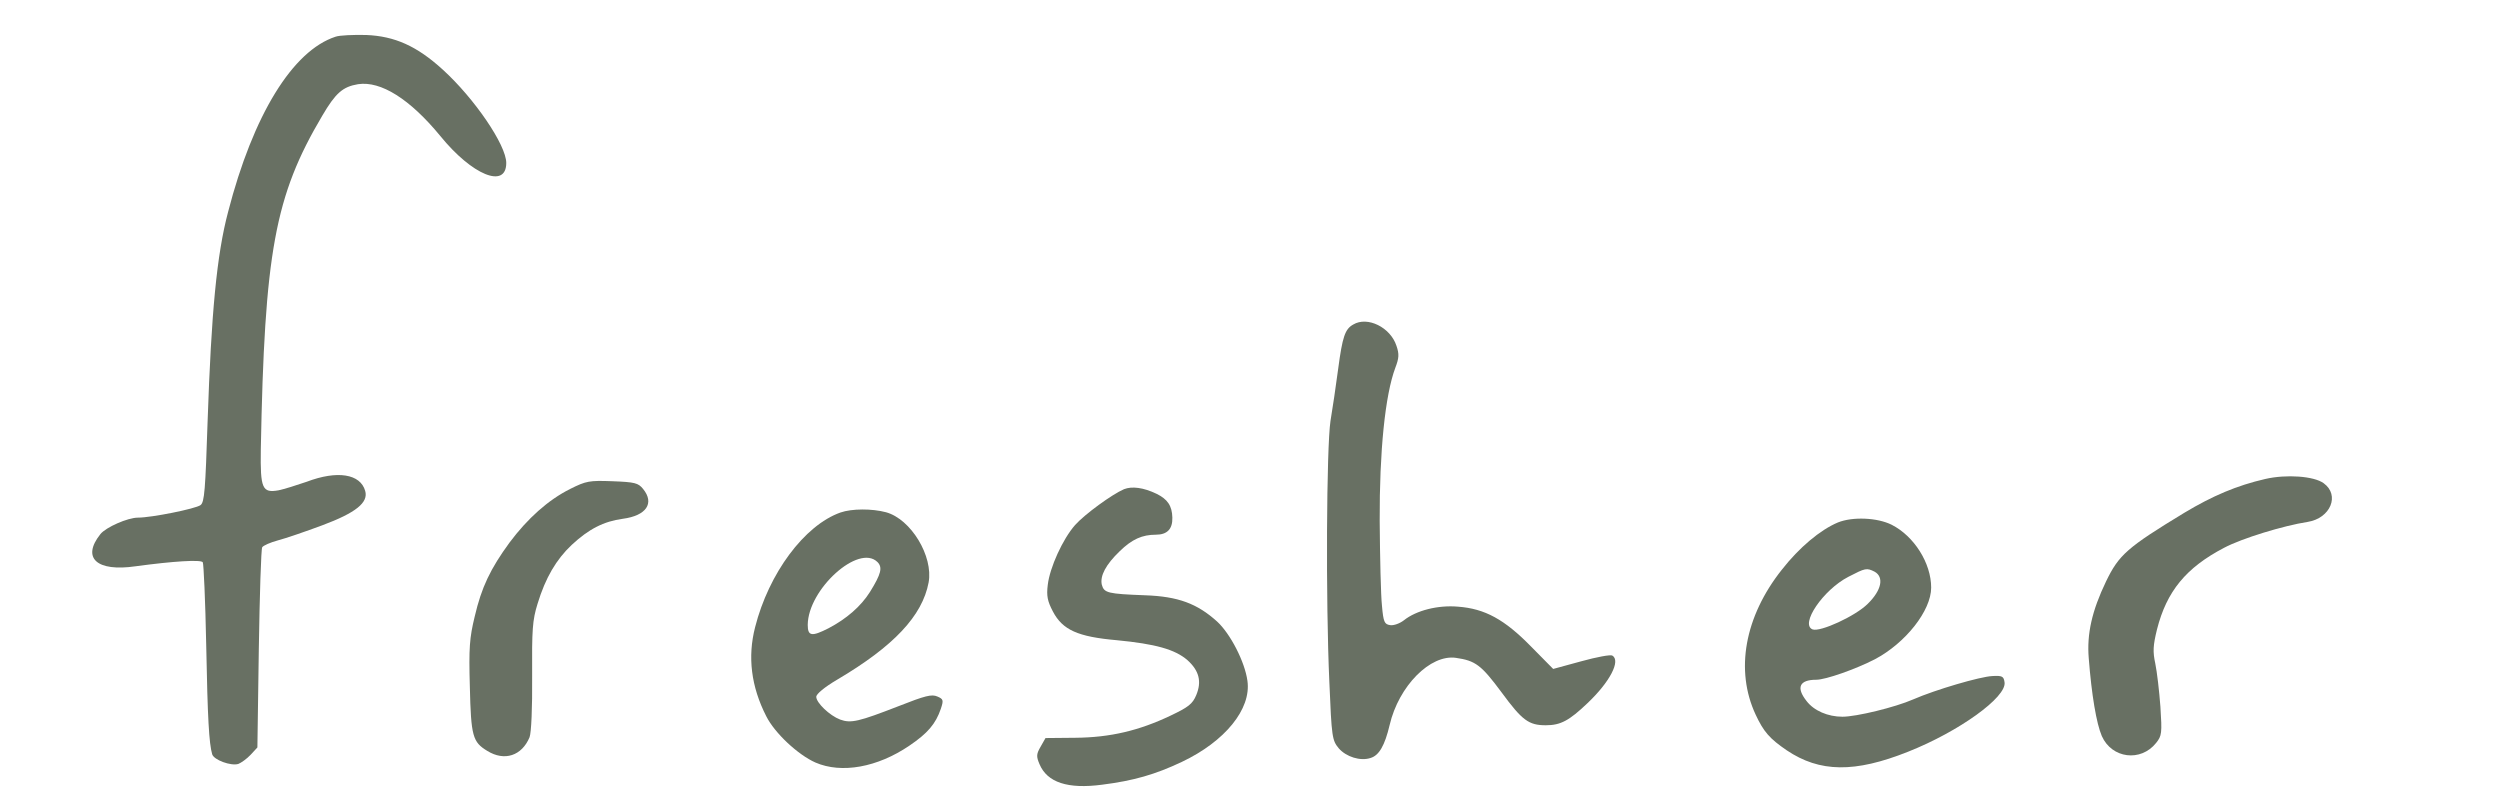
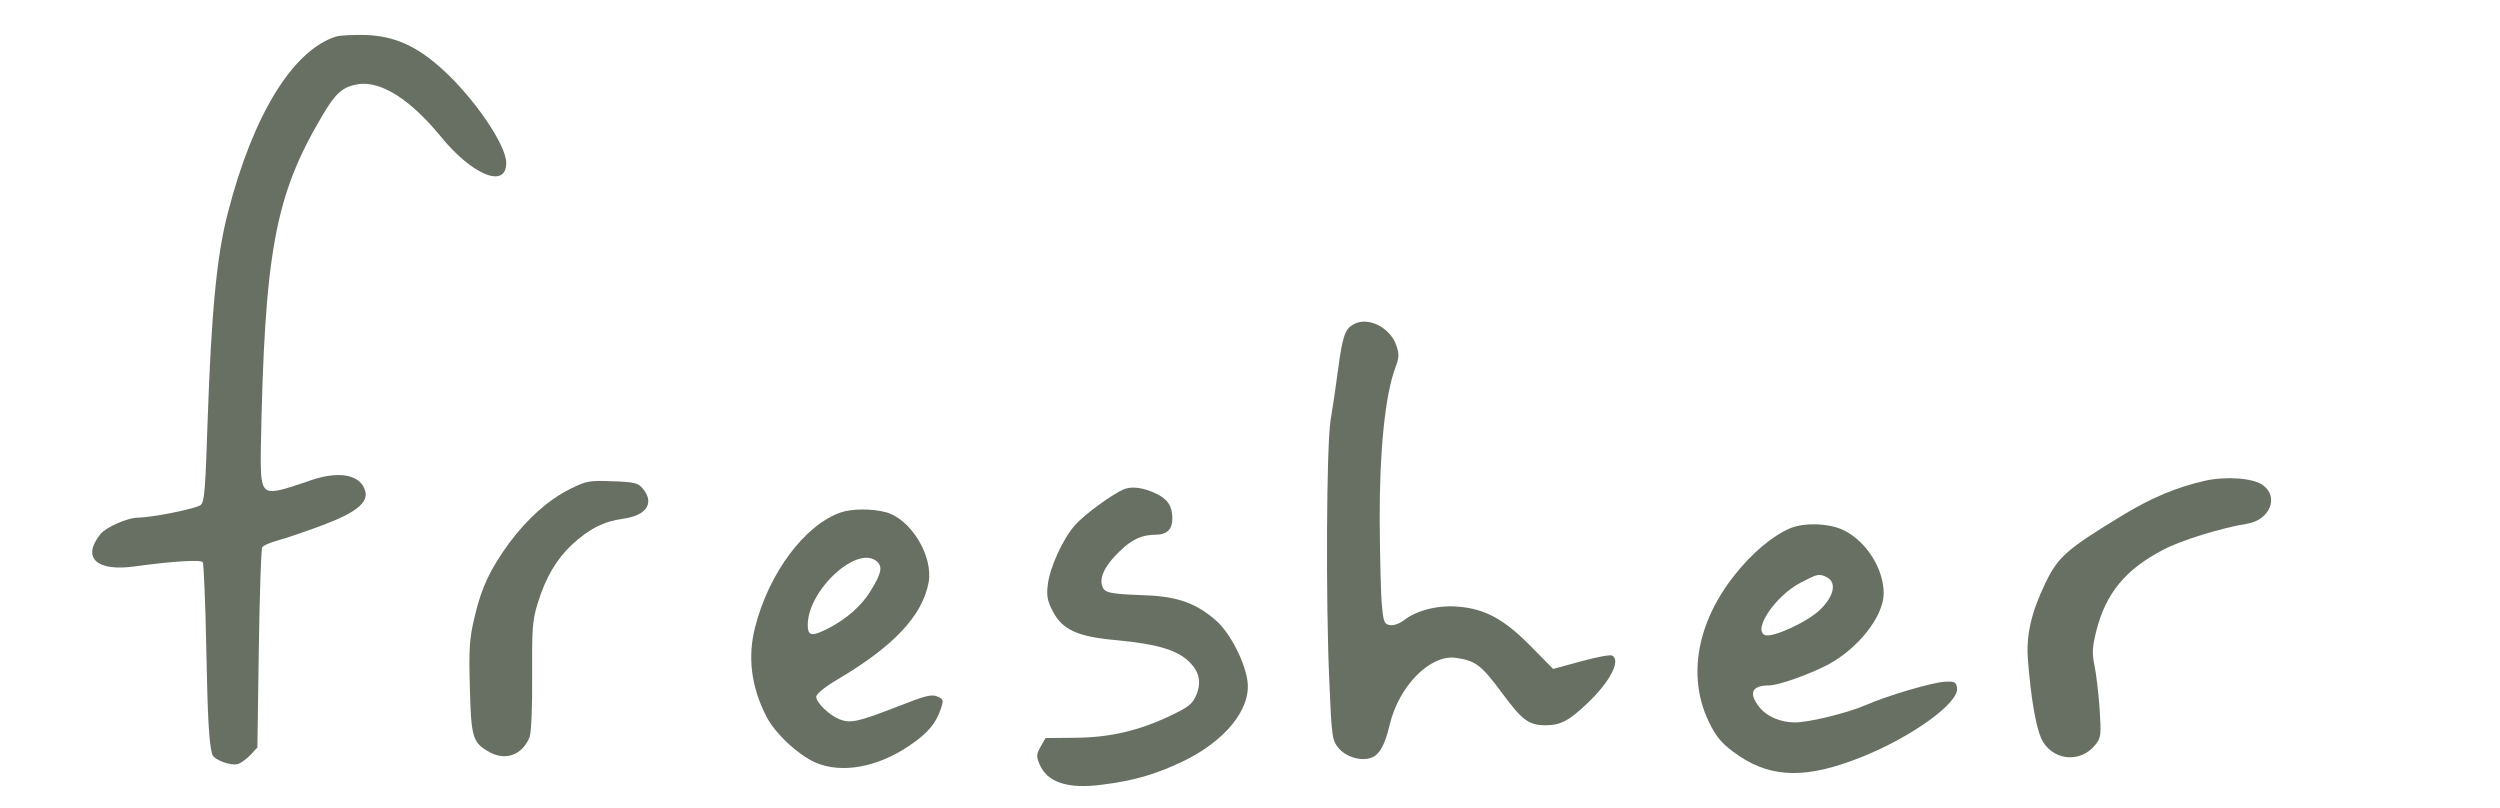
<svg xmlns="http://www.w3.org/2000/svg" version="1.0" width="879pt" height="284pt" viewBox="0 0 879 284" preserveAspectRatio="xMidYMid meet">
  <g transform="translate(0,284) scale(0.1,-0.1)" fill="#687063" stroke="none">
    <path d="M1180 2711 c-151 -49 -290 -275 -378 -616 -40 -151 -59 -354 -72 -735 -8 -243 -11 -286 -25 -296 -18 -13 -172 -44 -220 -44 -36 0 -113 -34 -132 -58 -67 -84 -13 -133 124 -113 133 18 230 24 236 14 3 -5 9 -135 12 -289 5 -264 10 -347 21 -386 6 -20 66 -42 92 -34 10 4 30 18 43 32 l24 26 5 346 c3 191 8 352 12 358 4 6 29 17 55 24 27 7 97 31 156 53 118 44 163 80 151 121 -17 60 -98 73 -206 32 -35 -12 -79 -26 -99 -30 -57 -10 -64 6 -62 143 13 693 49 892 216 1174 47 80 72 102 126 111 80 12 182 -52 289 -182 112 -138 232 -187 232 -95 0 63 -112 227 -223 328 -91 83 -169 118 -270 122 -45 1 -93 -1 -107 -6z" />
    <path d="M4758 1699 c-29 -16 -38 -43 -53 -156 -8 -60 -20 -142 -27 -183 -14 -92 -17 -632 -4 -918 8 -195 10 -205 33 -233 26 -30 76 -46 112 -34 30 9 50 44 67 116 32 137 143 249 233 236 69 -10 89 -25 161 -122 72 -98 95 -115 155 -115 52 0 82 16 147 78 79 75 117 149 87 167 -6 4 -55 -5 -109 -20 l-99 -27 -78 79 c-93 95 -162 133 -257 140 -70 6 -146 -13 -190 -48 -14 -11 -36 -19 -48 -17 -20 3 -24 10 -29 68 -4 36 -7 170 -8 298 -1 245 19 443 55 539 13 34 14 48 4 77 -21 65 -102 105 -152 75z" />
-     <path d="M7965 1156 c-100 -23 -185 -59 -285 -119 -201 -122 -230 -148 -275 -241 -50 -104 -68 -185 -61 -270 10 -129 27 -230 46 -274 35 -79 137 -92 191 -24 20 25 21 34 15 127 -4 55 -12 123 -18 152 -9 42 -8 63 6 120 34 134 102 217 236 287 62 33 209 78 294 91 80 13 114 94 56 136 -34 25 -131 32 -205 15z" />
+     <path d="M 7751.26 1149.32 C 7651.26 1126.32 7566.26 1090.32 7466.26 1030.32 C 7265.26 908.321 7236.26 882.321 7191.26 789.321 C 7141.26 685.321 7123.26 604.321 7130.26 519.321 C 7140.26 390.321 7157.26 289.321 7176.26 245.321 C 7211.26 166.321 7313.26 153.321 7367.26 221.321 C 7387.26 246.321 7388.26 255.321 7382.26 348.321 C 7378.26 403.321 7370.26 471.321 7364.26 500.321 C 7355.26 542.321 7356.26 563.321 7370.26 620.321 C 7404.26 754.321 7472.26 837.321 7606.26 907.321 C 7668.26 940.321 7815.26 985.321 7900.26 998.321 C 7980.26 1011.32 8014.26 1092.32 7956.26 1134.32 C 7922.26 1159.32 7825.26 1166.32 7751.26 1149.32 Z" />
    <path d="M2005 1121 c-78 -39 -150 -104 -213 -188 -68 -93 -99 -158 -123 -261 -18 -74 -21 -110 -17 -247 4 -174 10 -194 61 -225 61 -38 122 -17 149 48 6 16 10 102 9 215 -1 163 1 196 19 254 28 92 66 156 120 207 60 56 113 83 180 92 83 11 112 55 71 105 -17 21 -29 24 -108 27 -81 3 -92 1 -148 -27z" />
    <path d="M3952 1120 c-42 -18 -138 -88 -172 -126 -44 -50 -89 -150 -96 -210 -5 -39 -1 -58 18 -94 34 -65 88 -89 225 -101 135 -13 204 -32 248 -70 41 -37 51 -75 31 -123 -13 -31 -27 -42 -90 -72 -111 -53 -213 -77 -335 -78 l-105 -1 -17 -30 c-15 -26 -16 -34 -4 -62 27 -64 99 -88 220 -72 111 14 187 36 280 80 152 72 245 186 231 285 -9 67 -60 166 -107 209 -70 63 -137 88 -253 92 -131 5 -144 8 -152 37 -7 31 14 71 63 118 43 42 79 58 127 58 40 0 59 20 58 60 -1 42 -17 65 -56 84 -46 22 -86 27 -114 16z" />
    <path d="M2955 1038 c-127 -45 -252 -214 -300 -403 -27 -105 -14 -209 39 -313 30 -60 112 -136 173 -163 92 -40 218 -17 330 59 65 44 93 77 111 130 10 30 9 34 -12 43 -20 9 -43 3 -137 -34 -139 -54 -167 -61 -205 -47 -37 14 -84 59 -84 80 0 10 29 34 73 60 200 118 300 225 322 342 17 92 -62 223 -150 247 -49 13 -120 13 -160 -1z m130 -174 c19 -19 13 -42 -26 -105 -32 -51 -83 -95 -146 -128 -59 -30 -73 -28 -73 12 1 125 179 286 245 221z" />
-     <path d="M6462 1003 c-62 -26 -136 -88 -197 -166 -131 -165 -165 -354 -92 -510 28 -60 49 -84 109 -125 116 -78 239 -80 427 -5 179 71 347 192 339 244 -3 21 -8 24 -43 22 -43 -2 -200 -48 -278 -82 -64 -28 -200 -61 -249 -61 -51 0 -100 21 -126 55 -38 48 -25 75 34 75 33 0 138 37 206 72 108 57 198 171 198 252 0 86 -60 181 -139 221 -50 25 -137 29 -189 8z m129 -173 c34 -19 25 -65 -24 -113 -43 -43 -167 -100 -194 -90 -45 18 37 139 126 185 60 31 64 32 92 18z" />
+     <path d="M 6295.02 982.962 C 6233.02 956.962 6159.02 894.962 6098.02 816.962 C 5967.02 651.962 5933.02 462.962 6006.02 306.962 C 6034.02 246.962 6055.02 222.962 6115.02 181.962 C 6231.02 103.962 6354.02 101.962 6542.02 176.962 C 6721.02 247.962 6889.02 368.962 6881.02 420.962 C 6878.02 441.962 6873.02 444.962 6838.02 442.962 C 6795.02 440.962 6638.02 394.962 6560.02 360.962 C 6496.02 332.962 6360.02 299.962 6311.02 299.962 C 6260.02 299.962 6211.02 320.962 6185.02 354.962 C 6147.02 402.962 6160.02 429.962 6219.02 429.962 C 6252.02 429.962 6357.02 466.962 6425.02 501.962 C 6533.02 558.962 6623.02 672.962 6623.02 753.962 C 6623.02 839.962 6563.02 934.962 6484.02 974.962 C 6434.02 999.962 6347.02 1003.96 6295.02 982.962 Z M 6424.02 809.962 C 6458.02 790.962 6449.02 744.962 6400.02 696.962 C 6357.02 653.962 6233.02 596.962 6206.02 606.962 C 6161.02 624.962 6243.02 745.962 6332.02 791.962 C 6392.02 822.962 6396.02 823.962 6424.02 809.962 Z" />
  </g>
</svg>
